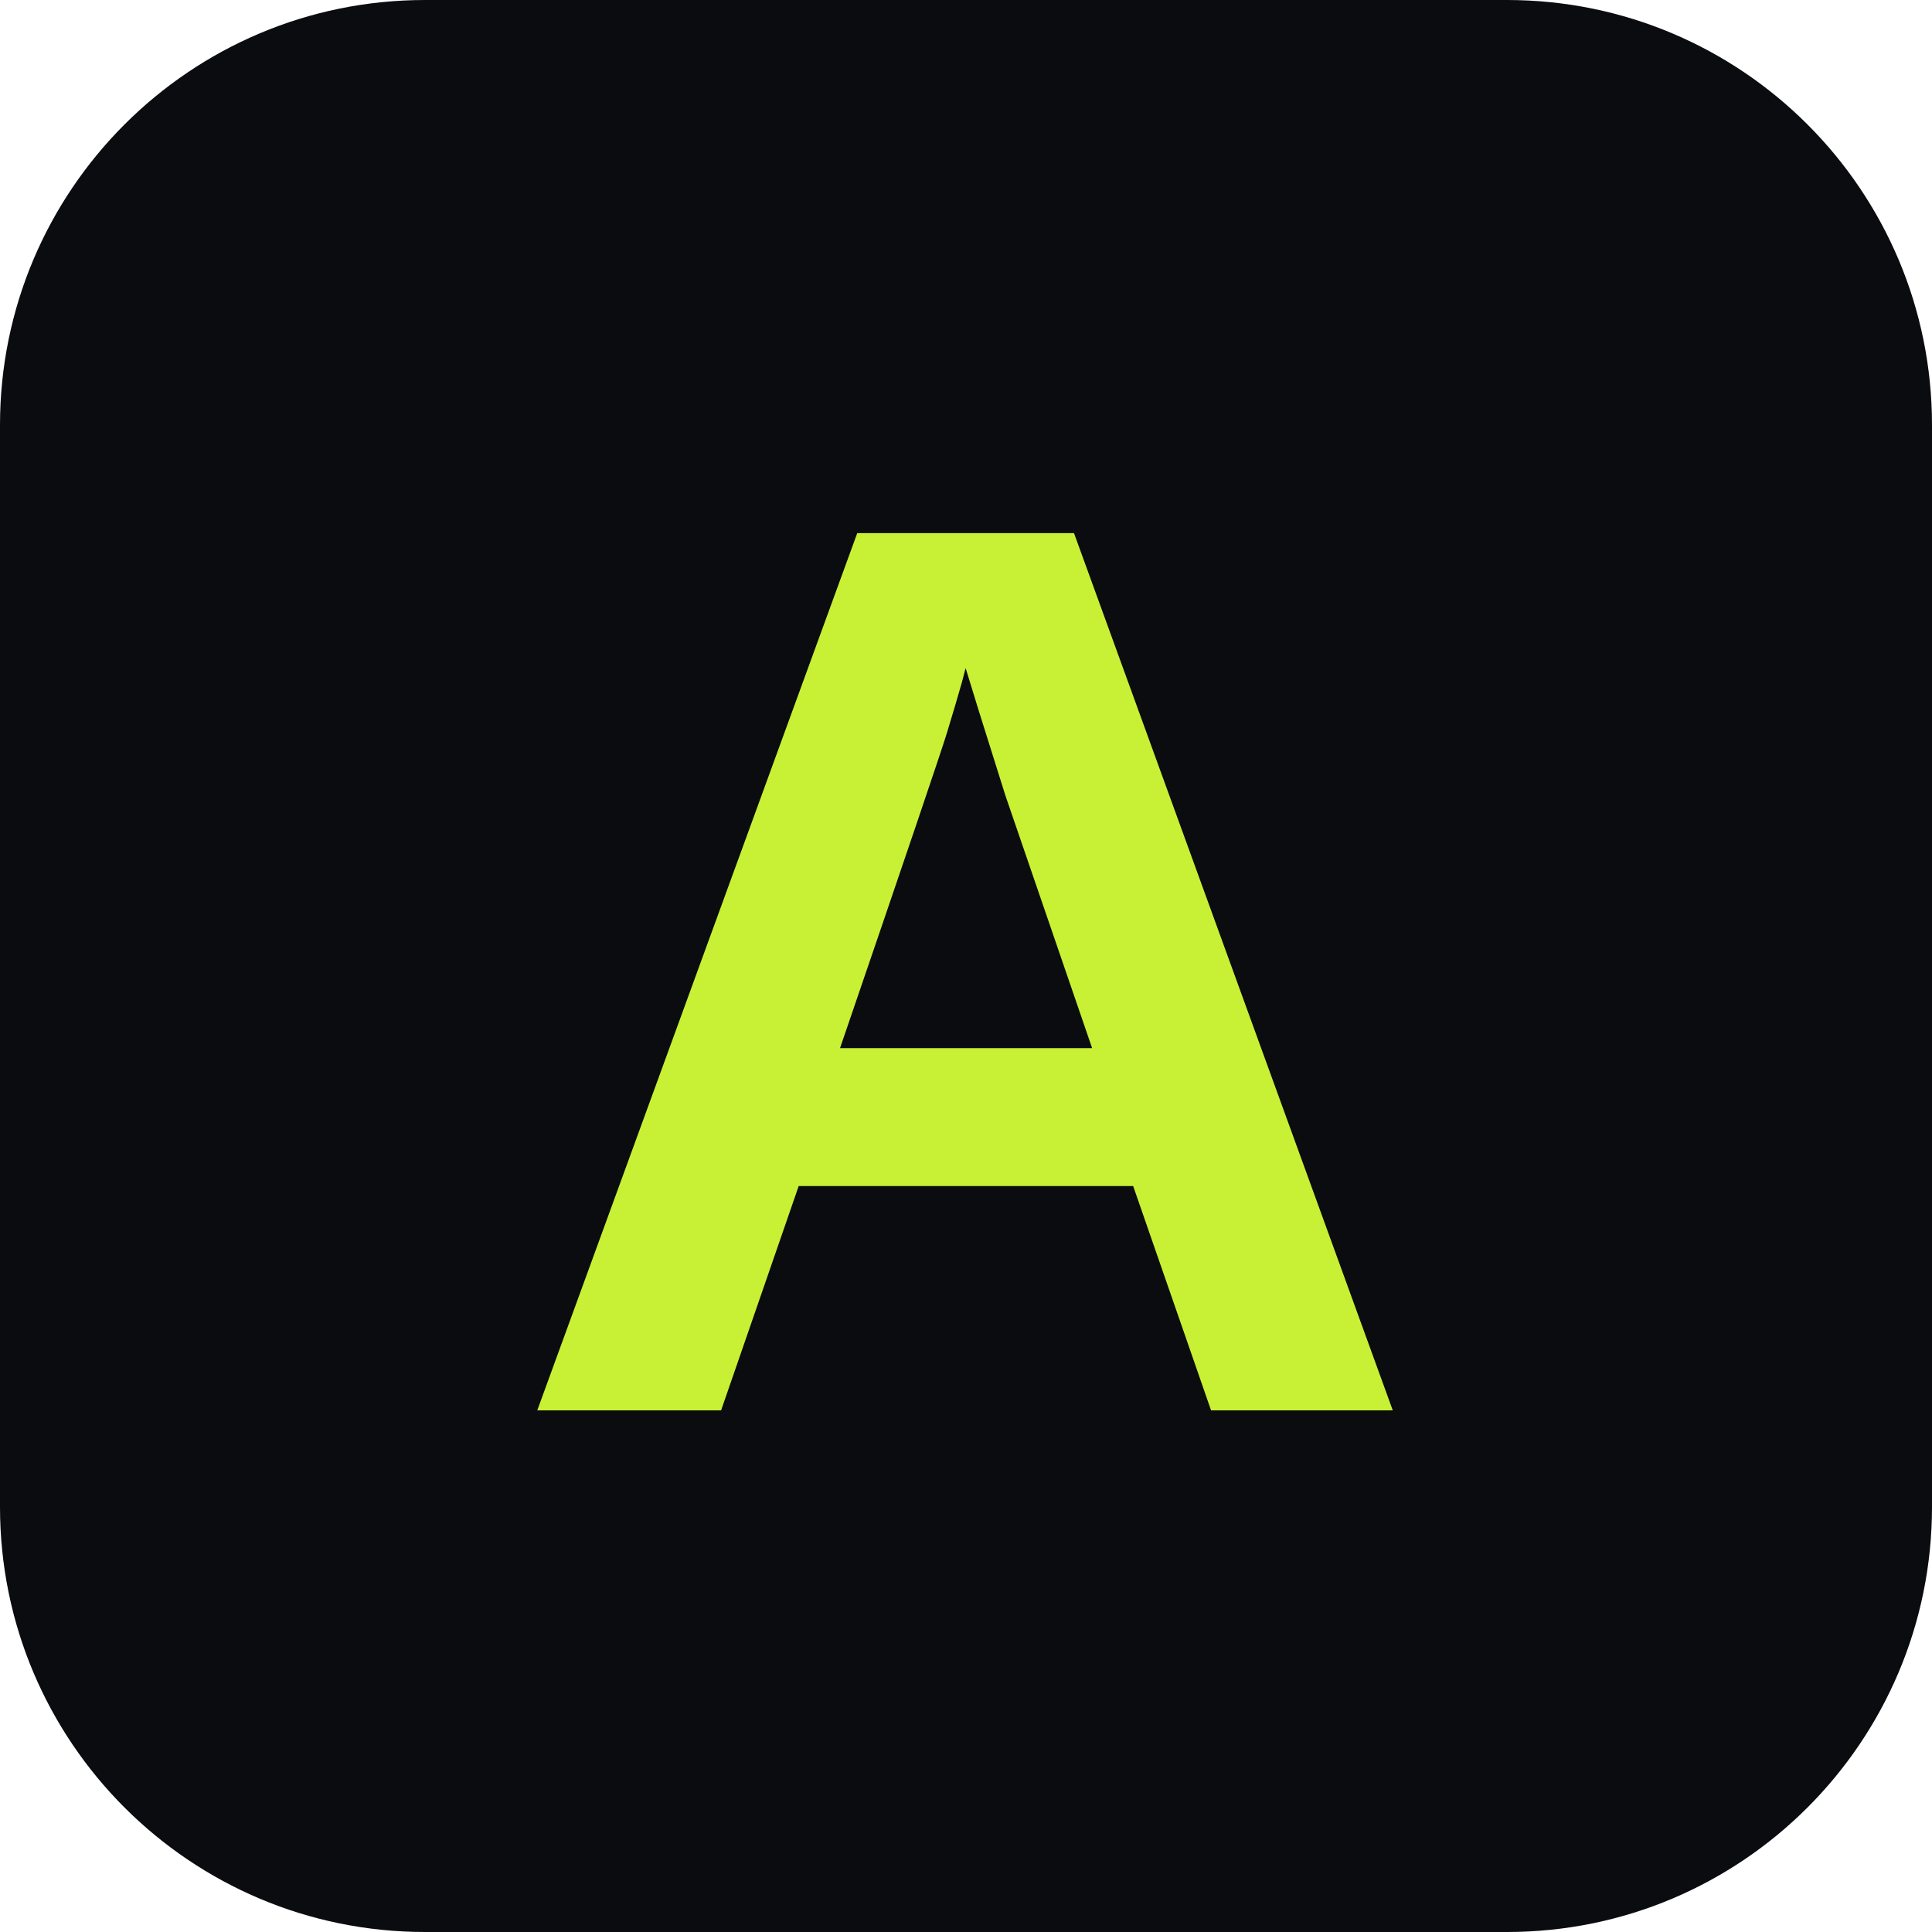
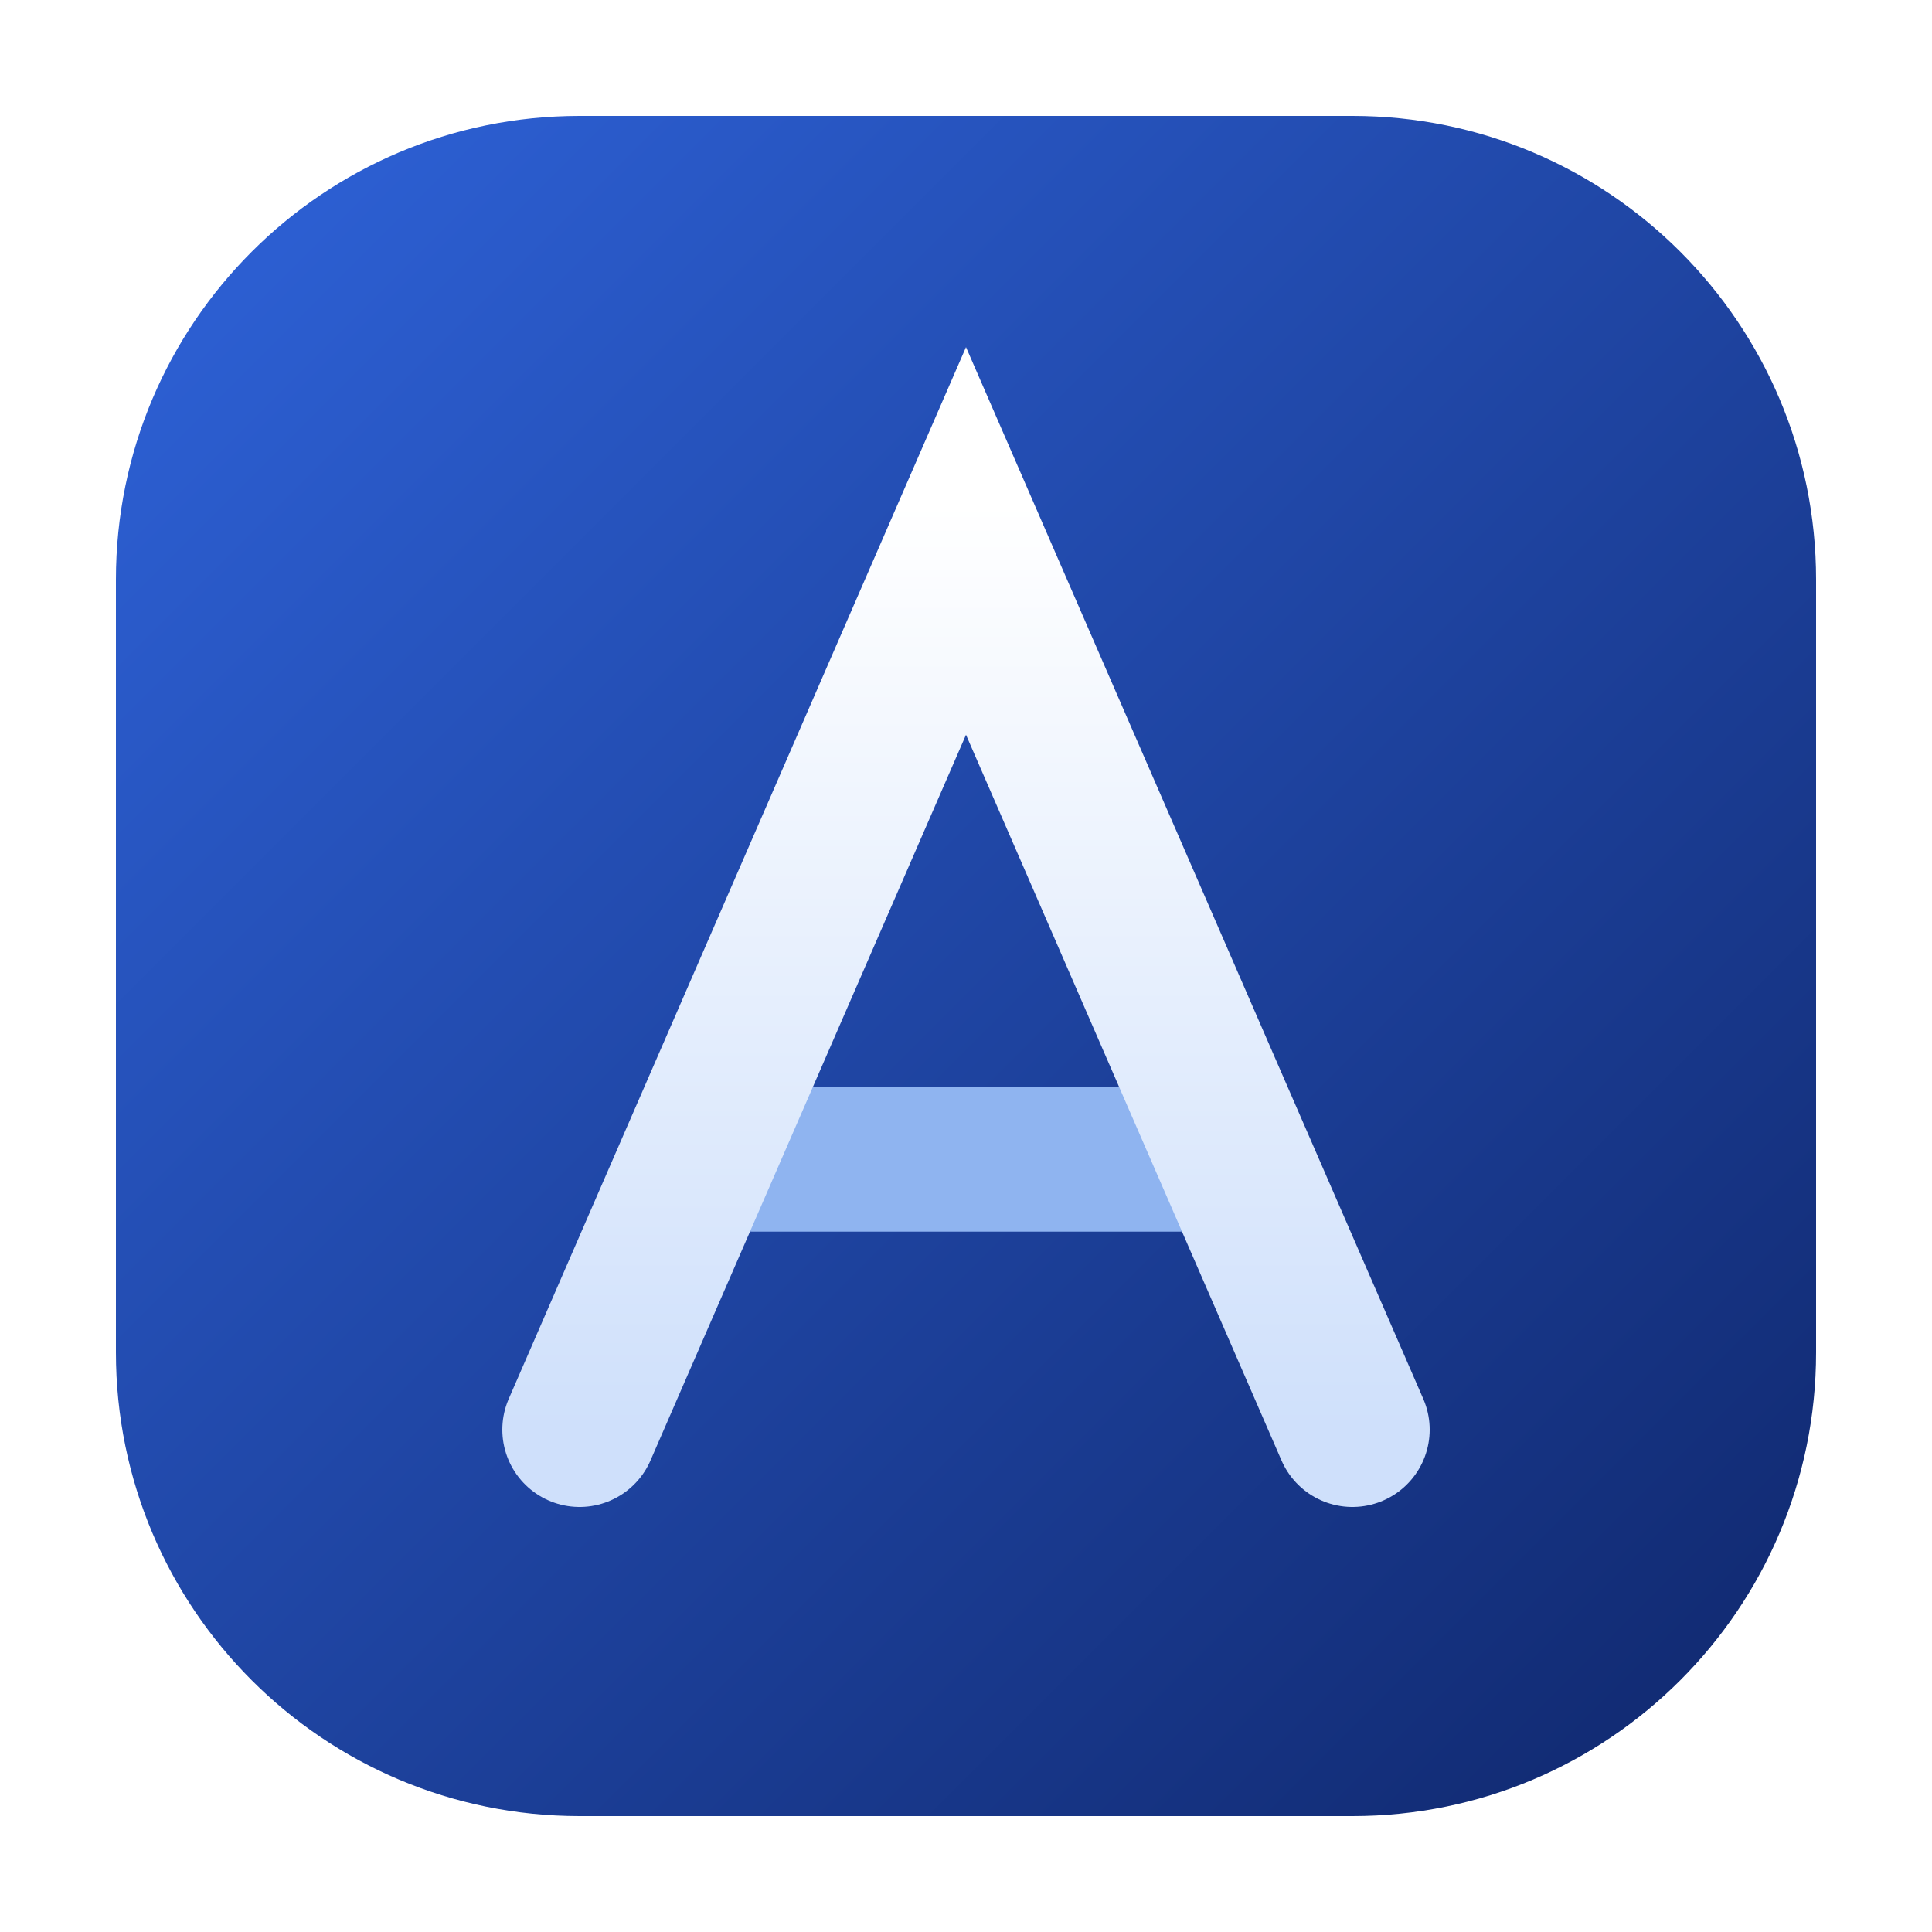
- <svg xmlns="http://www.w3.org/2000/svg" viewBox="0 0 100 100">
-   <rect width="100" height="100" rx="22" fill="#0b0c10" />
-   <text x="50" y="73" font-family="'Segoe UI',Arial,sans-serif" font-size="66" font-weight="800" fill="#c8f135" text-anchor="middle">A</text>
+ <svg xmlns="http://www.w3.org/2000/svg" width="100" height="100" viewBox="0 0 100 100" fill="none">
+   <defs>
+     <linearGradient id="bg" x1="8" y1="8" x2="92" y2="92" gradientUnits="userSpaceOnUse">
+       <stop stop-color="#2E62D8" />
+       <stop offset="1" stop-color="#10286E" />
+     </linearGradient>
+     <linearGradient id="ia" x1="50" y1="26" x2="50" y2="74" gradientUnits="userSpaceOnUse">
+       <stop stop-color="#FFFFFF" />
+       <stop offset="1" stop-color="#CFE0FB" />
+     </linearGradient>
+   </defs>
+   <rect x="6" y="6" width="88" height="88" rx="24" fill="url(#bg)" />
+   <line x1="39" y1="60" x2="61" y2="60" stroke="#8FB4F0" stroke-width="7.5" stroke-linecap="round" />
+   <path d="M30 74 L50 28 L70 74" stroke="url(#ia)" stroke-width="8" stroke-linejoin="miter" stroke-linecap="round" />
</svg>
